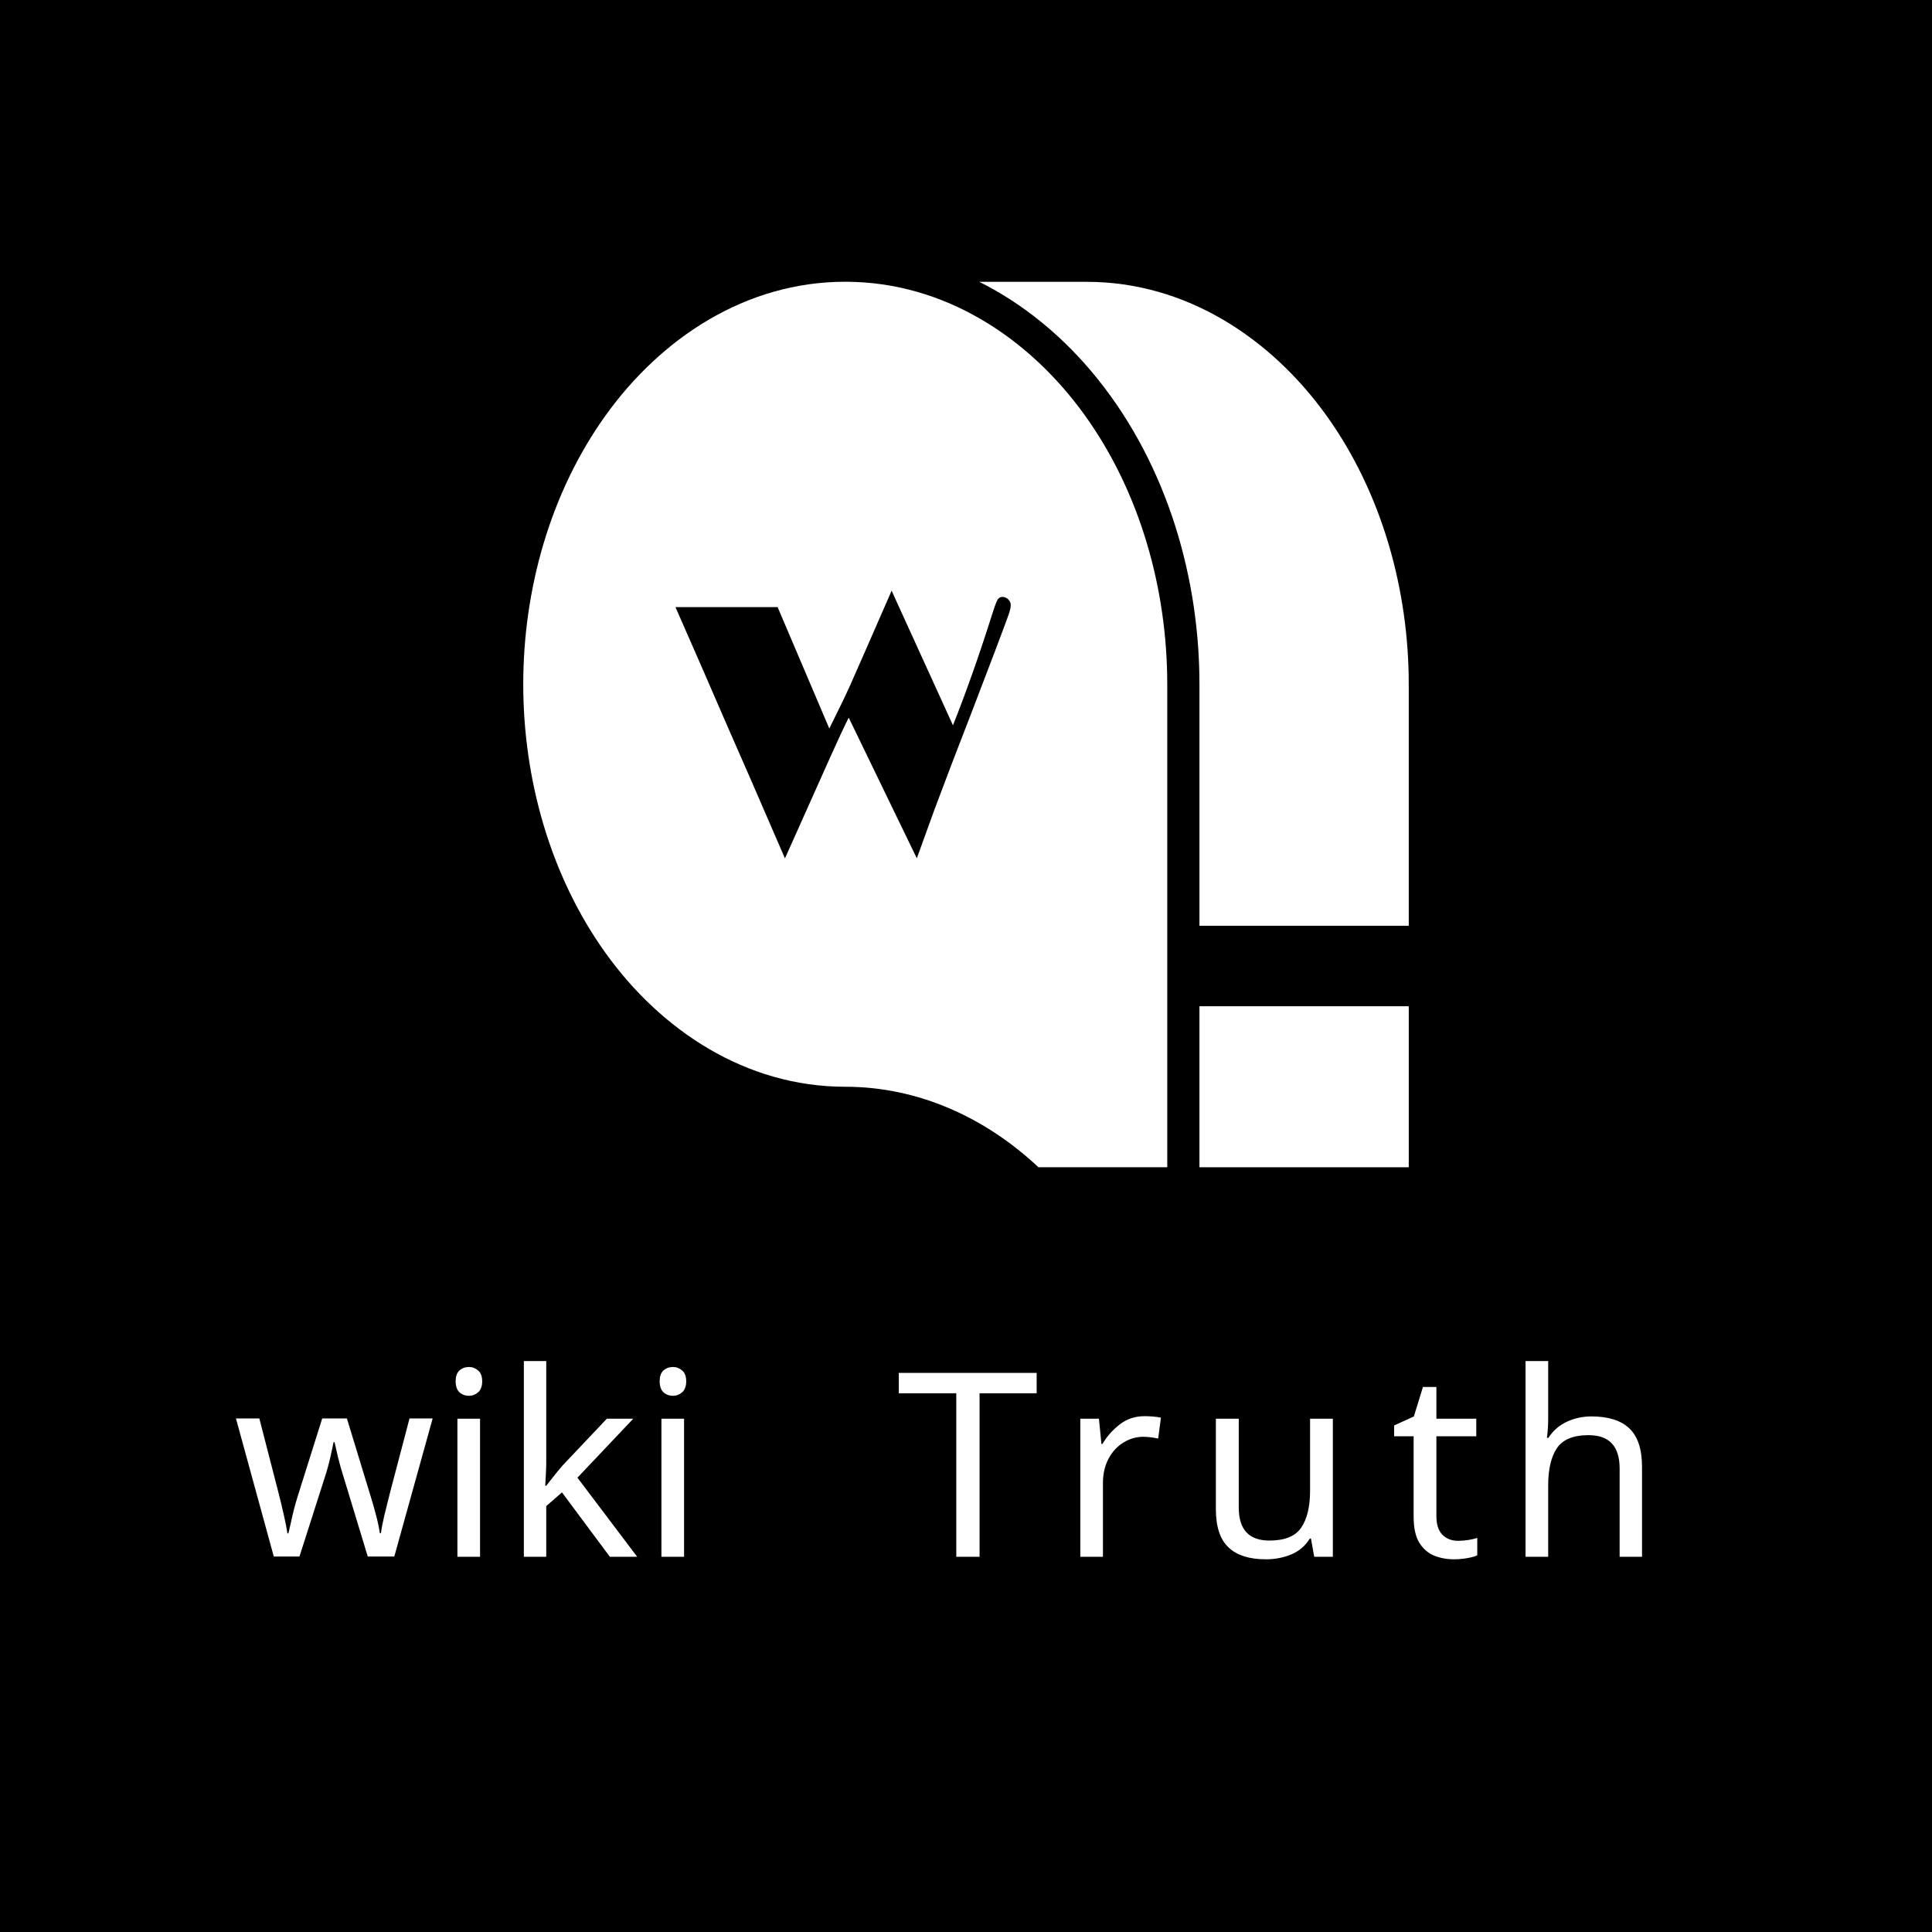
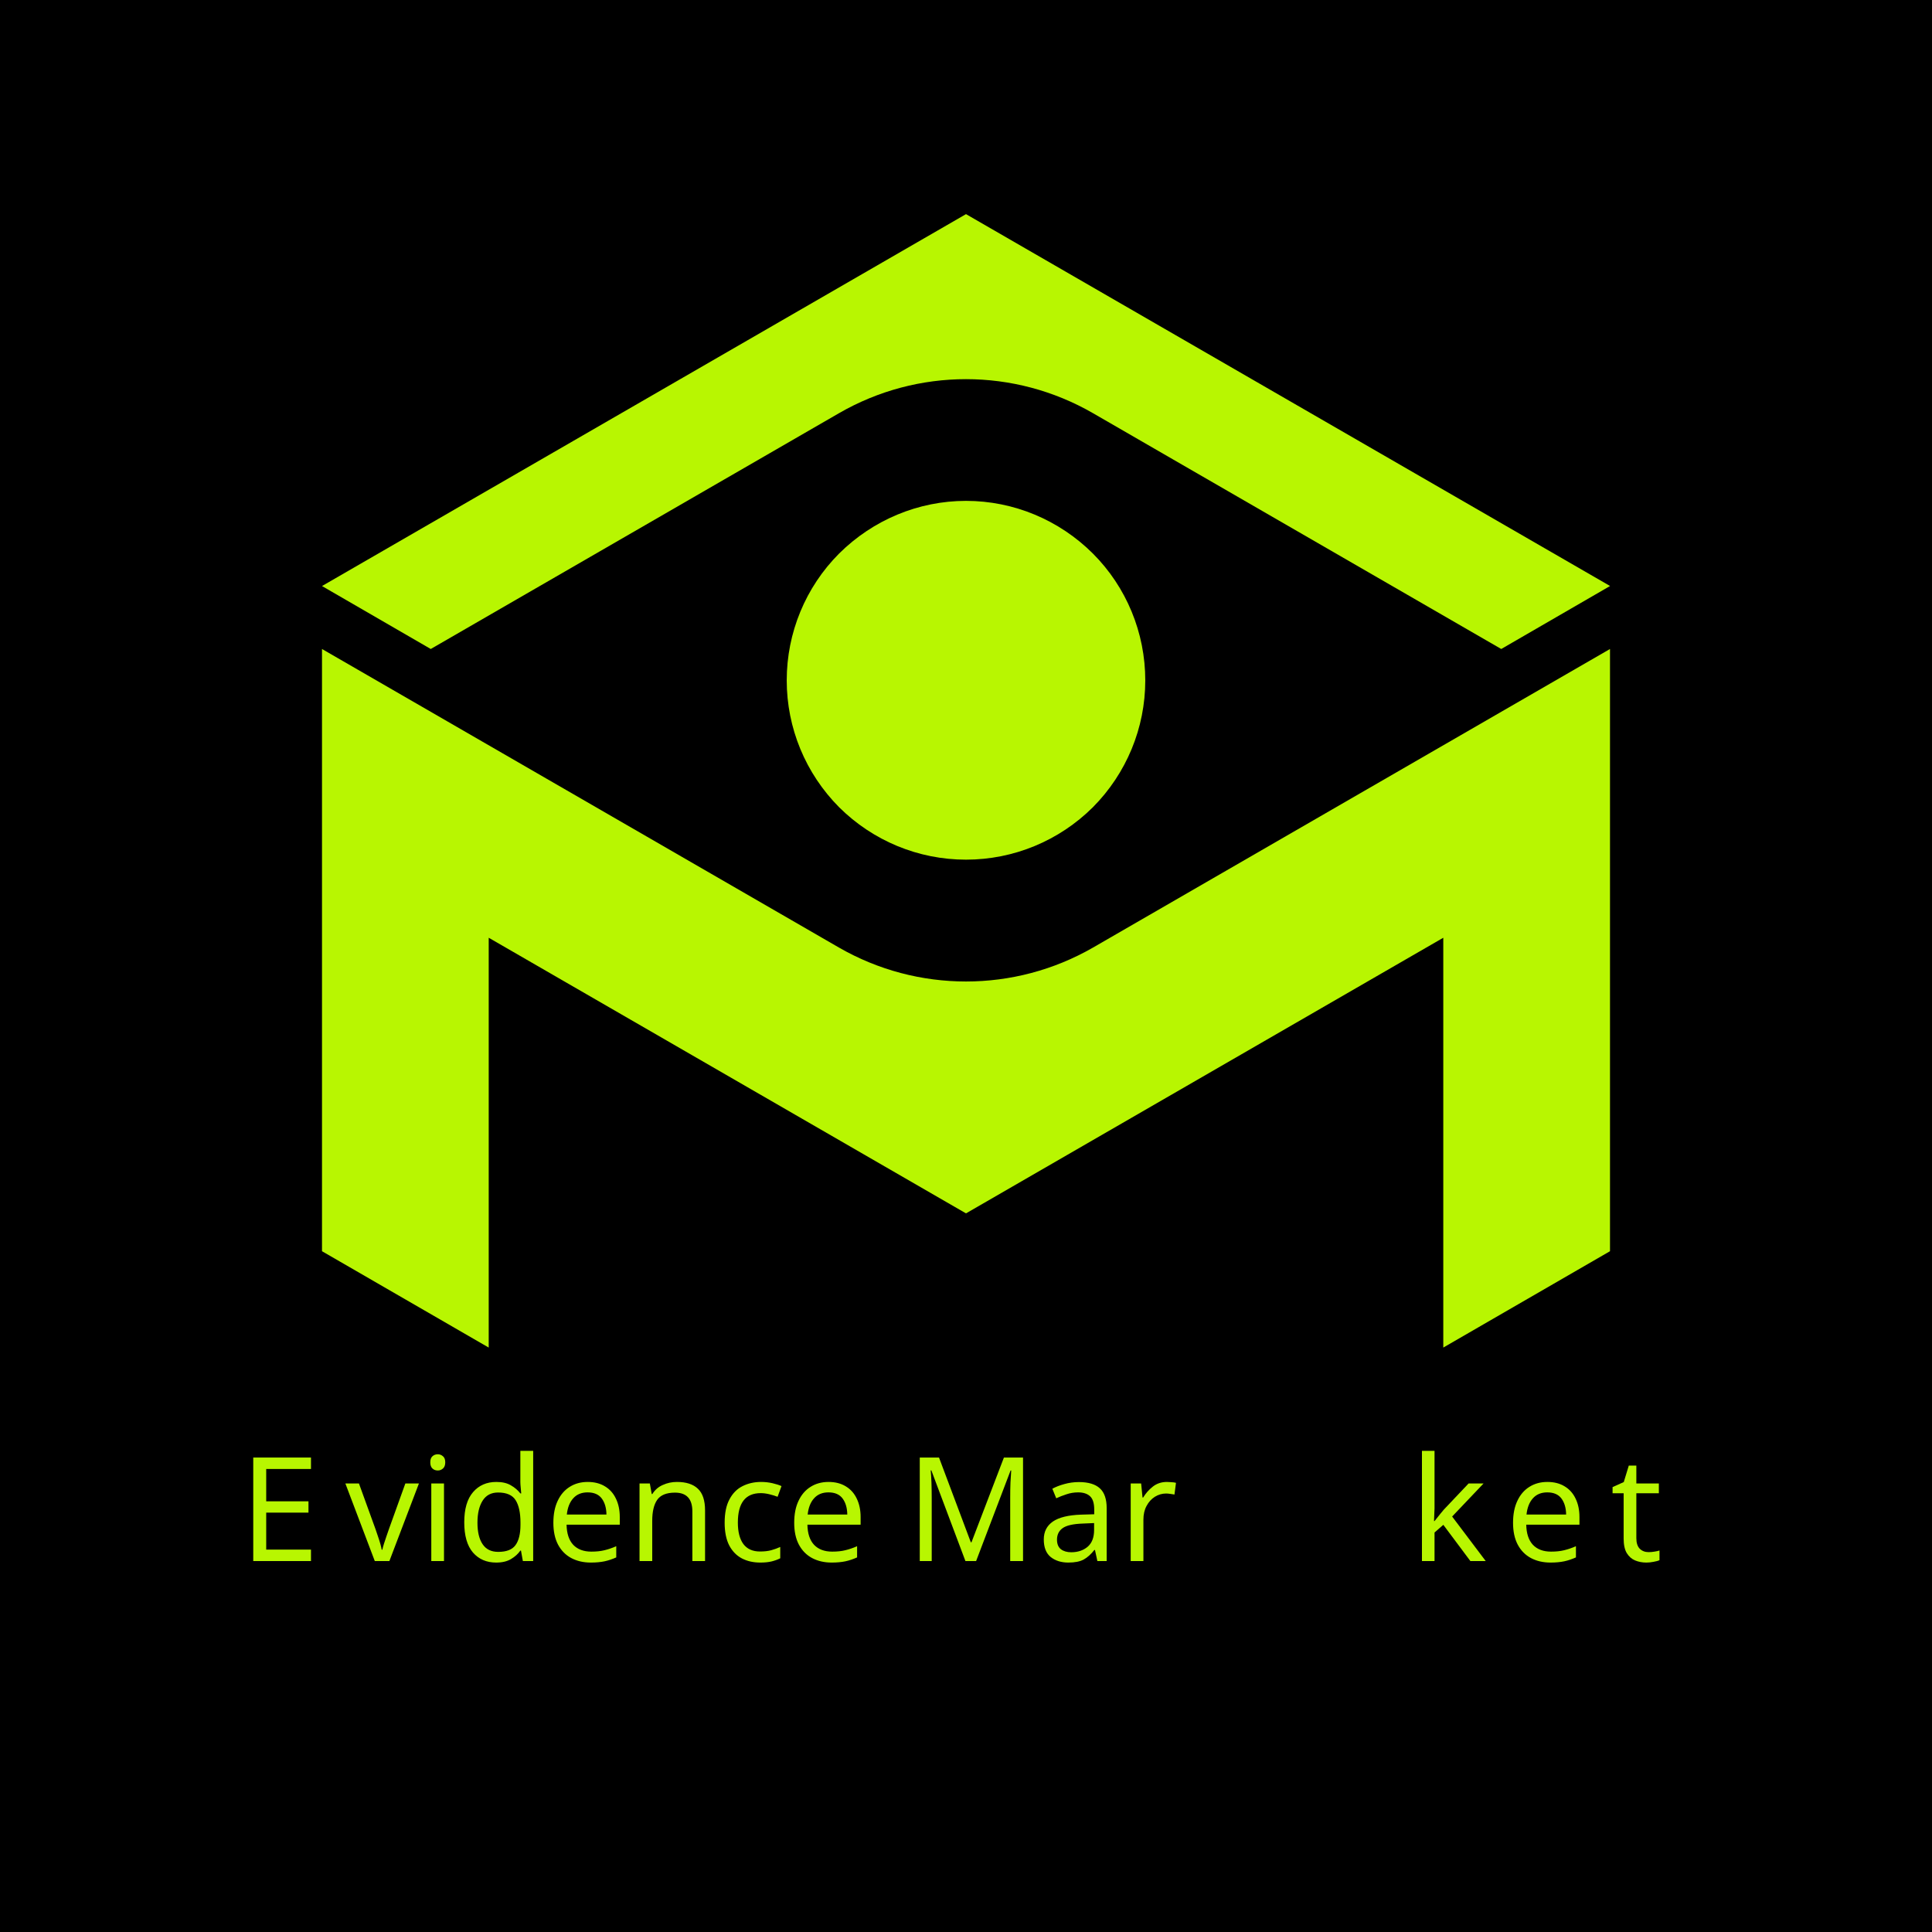
<svg xmlns="http://www.w3.org/2000/svg" viewBox="0 0 240 240">
  <defs>
    <style>
-       .cls-1 {
-         letter-spacing: 0em;
-       }
- 
-       .cls-2, .cls-3 {
+       .cls-1, .cls-2 {
        stroke-width: 0px;
      }

-       .cls-4 {
-         font-family: Broadway, Broadway;
-         font-size: 32px;
+       .cls-1, .cls-3 {
+         fill: #b8f601;
      }

-       .cls-4, .cls-3 {
-         fill: #fff;
+       .cls-3 {
+         font-family: SpecialGothicExpandedOne-Regular, 'Special Gothic Expanded One';
+         font-size: 18px;
+       }
+ 
+       .cls-4 {
+         letter-spacing: -.04em;
      }

      .cls-5 {
        letter-spacing: 0em;
      }

      .cls-6 {
-         letter-spacing: -.06em;
+         letter-spacing: -.02em;
+       }
+ 
+       .cls-7 {
+         letter-spacing: -.03em;
      }
    </style>
  </defs>
  <g id="_图层_2" data-name="图层 2">
-     <rect class="cls-2" width="240" height="240" />
+     <rect class="cls-2" y="0" width="240" height="240" />
  </g>
  <g id="_图层_1" data-name="图层 1">
-     <text class="cls-4" transform="translate(28.95 193.39)">
-       <tspan x="0" y="0">wiki </tspan>
-       <tspan class="cls-6" x="82.39" y="0">T</tspan>
-       <tspan class="cls-5" x="102.53" y="0">r</tspan>
-       <tspan x="119.56" y="0">u</tspan>
-       <tspan class="cls-1" x="143.72" y="0">t</tspan>
-       <tspan x="157.84" y="0">h</tspan>
+     <g>
+       <path class="cls-1" d="m200,80.62v74.81l-20.71,11.97v-50.91l-59.29,34.24-59.29-34.24v50.91l-20.71-11.97v-74.81l64.22,37.09c9.77,5.62,21.79,5.62,31.56,0l64.22-37.09Z" />
+       <path class="cls-1" d="m142.27,84.52c0,5.92-2.34,11.56-6.51,15.76-4.2,4.17-9.84,6.51-15.76,6.51s-11.56-2.34-15.76-6.51c-4.17-4.2-6.51-9.84-6.51-15.76s2.34-11.58,6.51-15.76c4.2-4.17,9.84-6.54,15.76-6.54s11.56,2.36,15.76,6.54c4.17,4.17,6.51,9.84,6.51,15.76Z" />
+       <path class="cls-1" d="m200,72.8l-13.51,7.82-50.71-29.29c-9.77-5.64-21.79-5.64-31.56,0l-50.71,29.29-13.51-7.82L120,26.6l80,46.19Z" />
+     </g>
+     <text class="cls-3" transform="translate(29.71 193.92)">
+       <tspan class="cls-7" x="0" y="0">E</tspan>
+       <tspan x="13.19" y="0">vidence Mar</tspan>
+       <tspan class="cls-4" x="145.4" y="0">k</tspan>
+       <tspan class="cls-6" x="157.26" y="0">e</tspan>
+       <tspan class="cls-5" x="170.33" y="0">t</tspan>
    </text>
-     <g>
-       <rect class="cls-3" x="149" y="125" width="26" height="20" />
-       <path class="cls-3" d="m175,85v30h-26v-30c0-3.24-.24-6.48-.71-9.68-.5-3.36-1.26-6.69-2.28-9.93-1.05-3.31-2.37-6.53-3.98-9.6-1.59-3.05-3.47-5.95-5.62-8.64-2.08-2.6-4.41-4.99-6.99-7.09-2.4-1.96-5-3.67-7.77-5.05h13.35c12.38,0,22.9,7.03,29.79,16.63,6.91,9.64,10.21,21.69,10.21,33.37Z" />
-       <path class="cls-3" d="m134.79,51.63c-6.88-9.6-17.41-16.63-29.79-16.63s-22.9,7.02-29.78,16.62c-6.91,9.64-10.22,21.69-10.22,33.38s3.31,23.74,10.22,33.38c6.88,9.6,17.41,16.62,29.78,16.62,9.14,0,17.48,3.88,24,10h16v-60c0-11.68-3.3-23.74-10.21-33.37Zm-9.46,24.62c-.16.47-.71,1.95-1.66,4.46-.95,2.48-1.89,4.96-2.84,7.44-.86,2.24-1.73,4.48-2.59,6.71-.71,1.87-1.41,3.74-2.12,5.61-.74,2.05-1.49,4.1-2.23,6.15-2.82-5.83-5.64-11.65-8.46-17.47-.57,1.13-1.32,2.73-2.25,4.81-1.89,4.22-3.78,8.45-5.67,12.67-1.39-3.21-2.79-6.43-4.18-9.64-1.07-2.44-2.13-4.87-3.2-7.31-.92-2.11-1.83-4.23-2.75-6.34-1.16-2.64-2.31-5.28-3.47-7.92h12.69c2.14,5.03,4.28,10.06,6.42,15.08,1.24-2.49,2.1-4.27,2.57-5.33.48-1.06,2.2-4.99,5.17-11.79,2.54,5.57,5.08,11.15,7.62,16.72,1.6-4.02,3.19-8.5,4.75-13.42.37-1.18.63-1.9.77-2.15.14-.25.35-.38.61-.38.28,0,.53.1.74.31.21.21.31.44.31.71,0,.25-.08.61-.23,1.07Z" />
-     </g>
  </g>
</svg>
